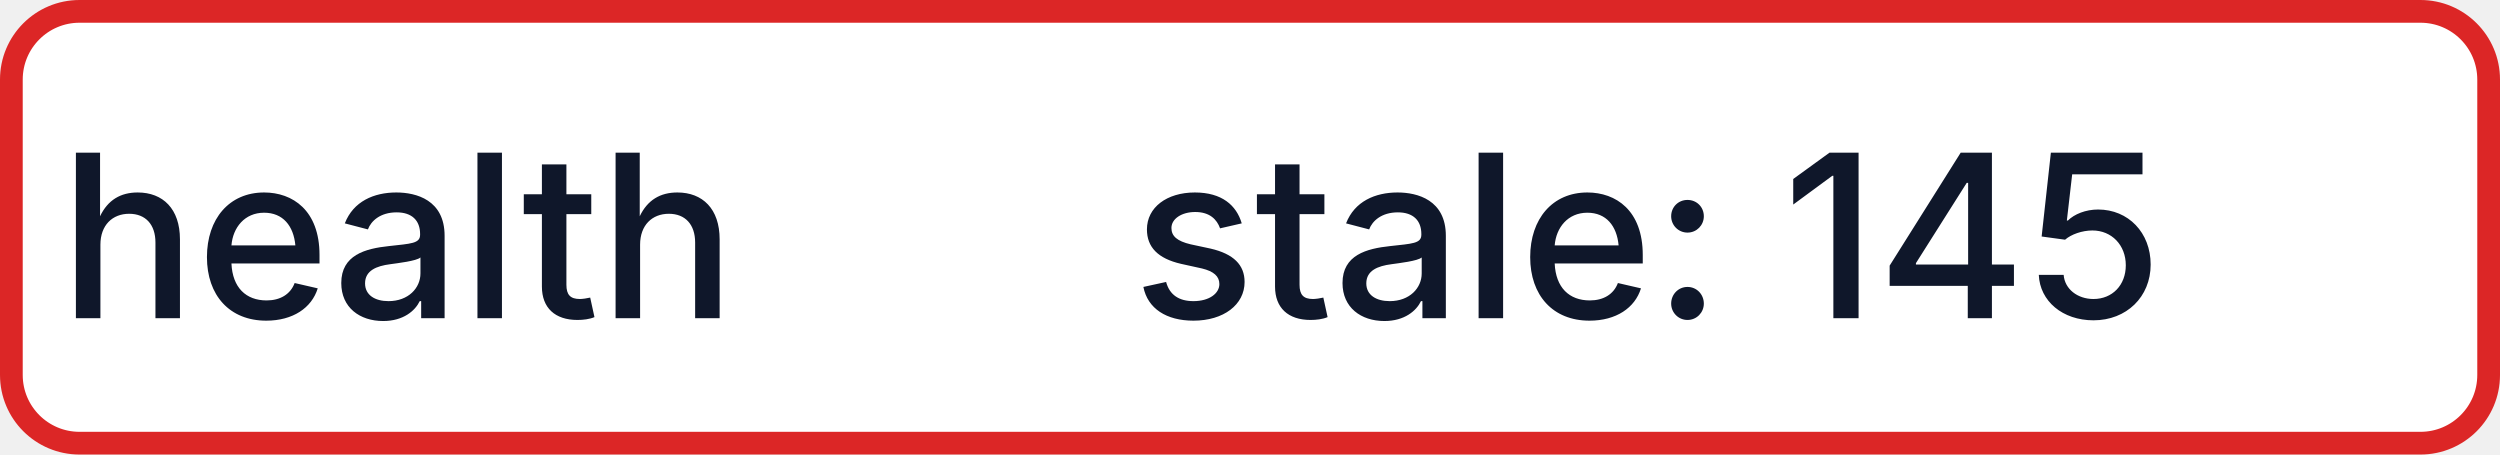
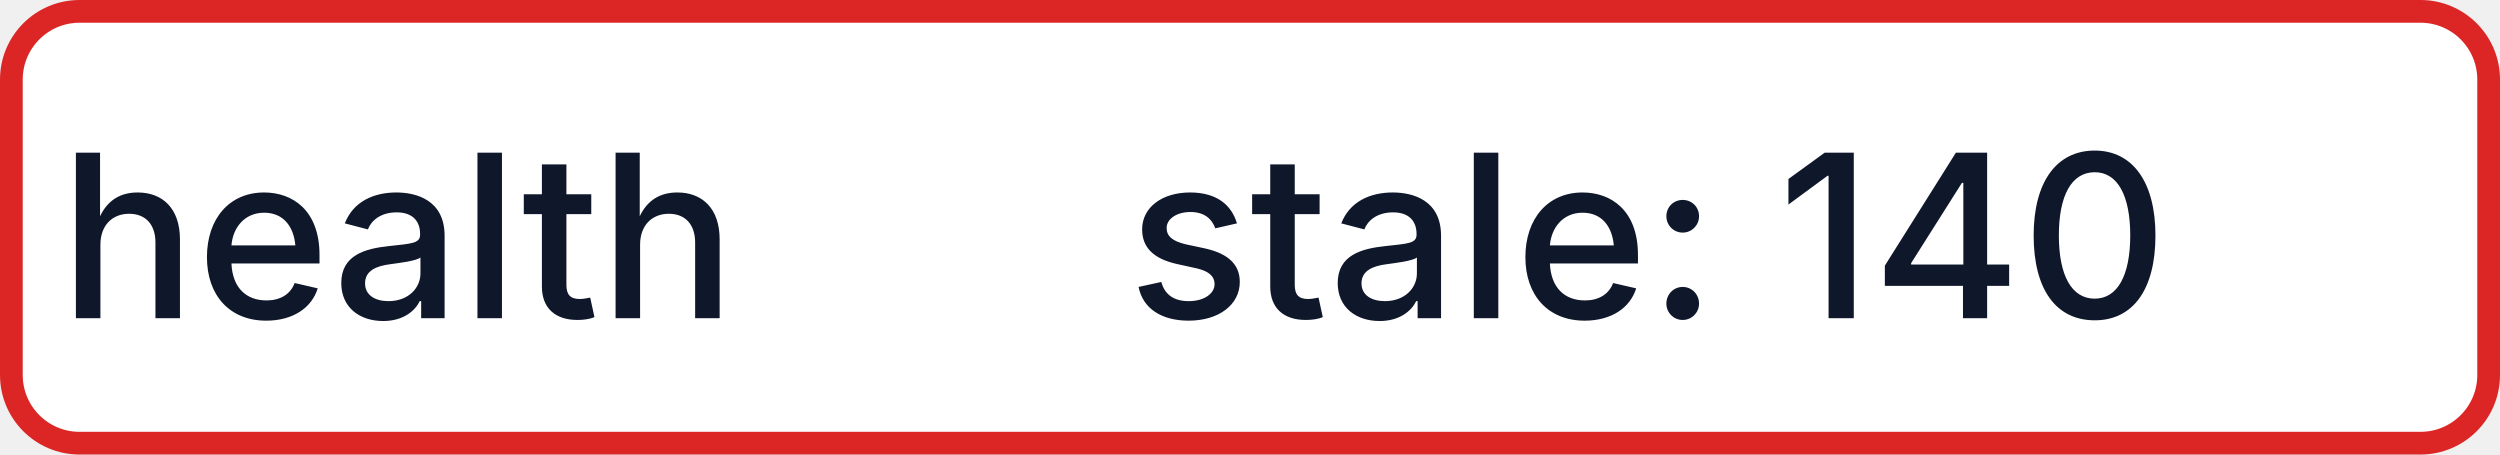
- <svg xmlns="http://www.w3.org/2000/svg" width="110" height="20" role="img" aria-label="health: stale: 145">
+ <svg xmlns="http://www.w3.org/2000/svg" width="110" height="20" role="img" aria-label="health: stale: 140">
  <rect x="0.5" y="0.5" width="109" height="19" rx="3" fill="#FFFFFF" stroke="#DC2626" stroke-width="1" />
  <g fill="#0F172A" text-anchor="middle" font-family="-apple-system,BlinkMacSystemFont,Segoe UI,sans-serif" font-size="10" font-weight="500">
    <text x="17.5" y="14">health</text>
-     <text x="72.5" y="14" textLength="68" lengthAdjust="spacingAndGlyphs">stale: 145</text>
+     <text x="72.5" y="14" textLength="68" lengthAdjust="spacingAndGlyphs">stale: 140</text>
  </g>
</svg>
